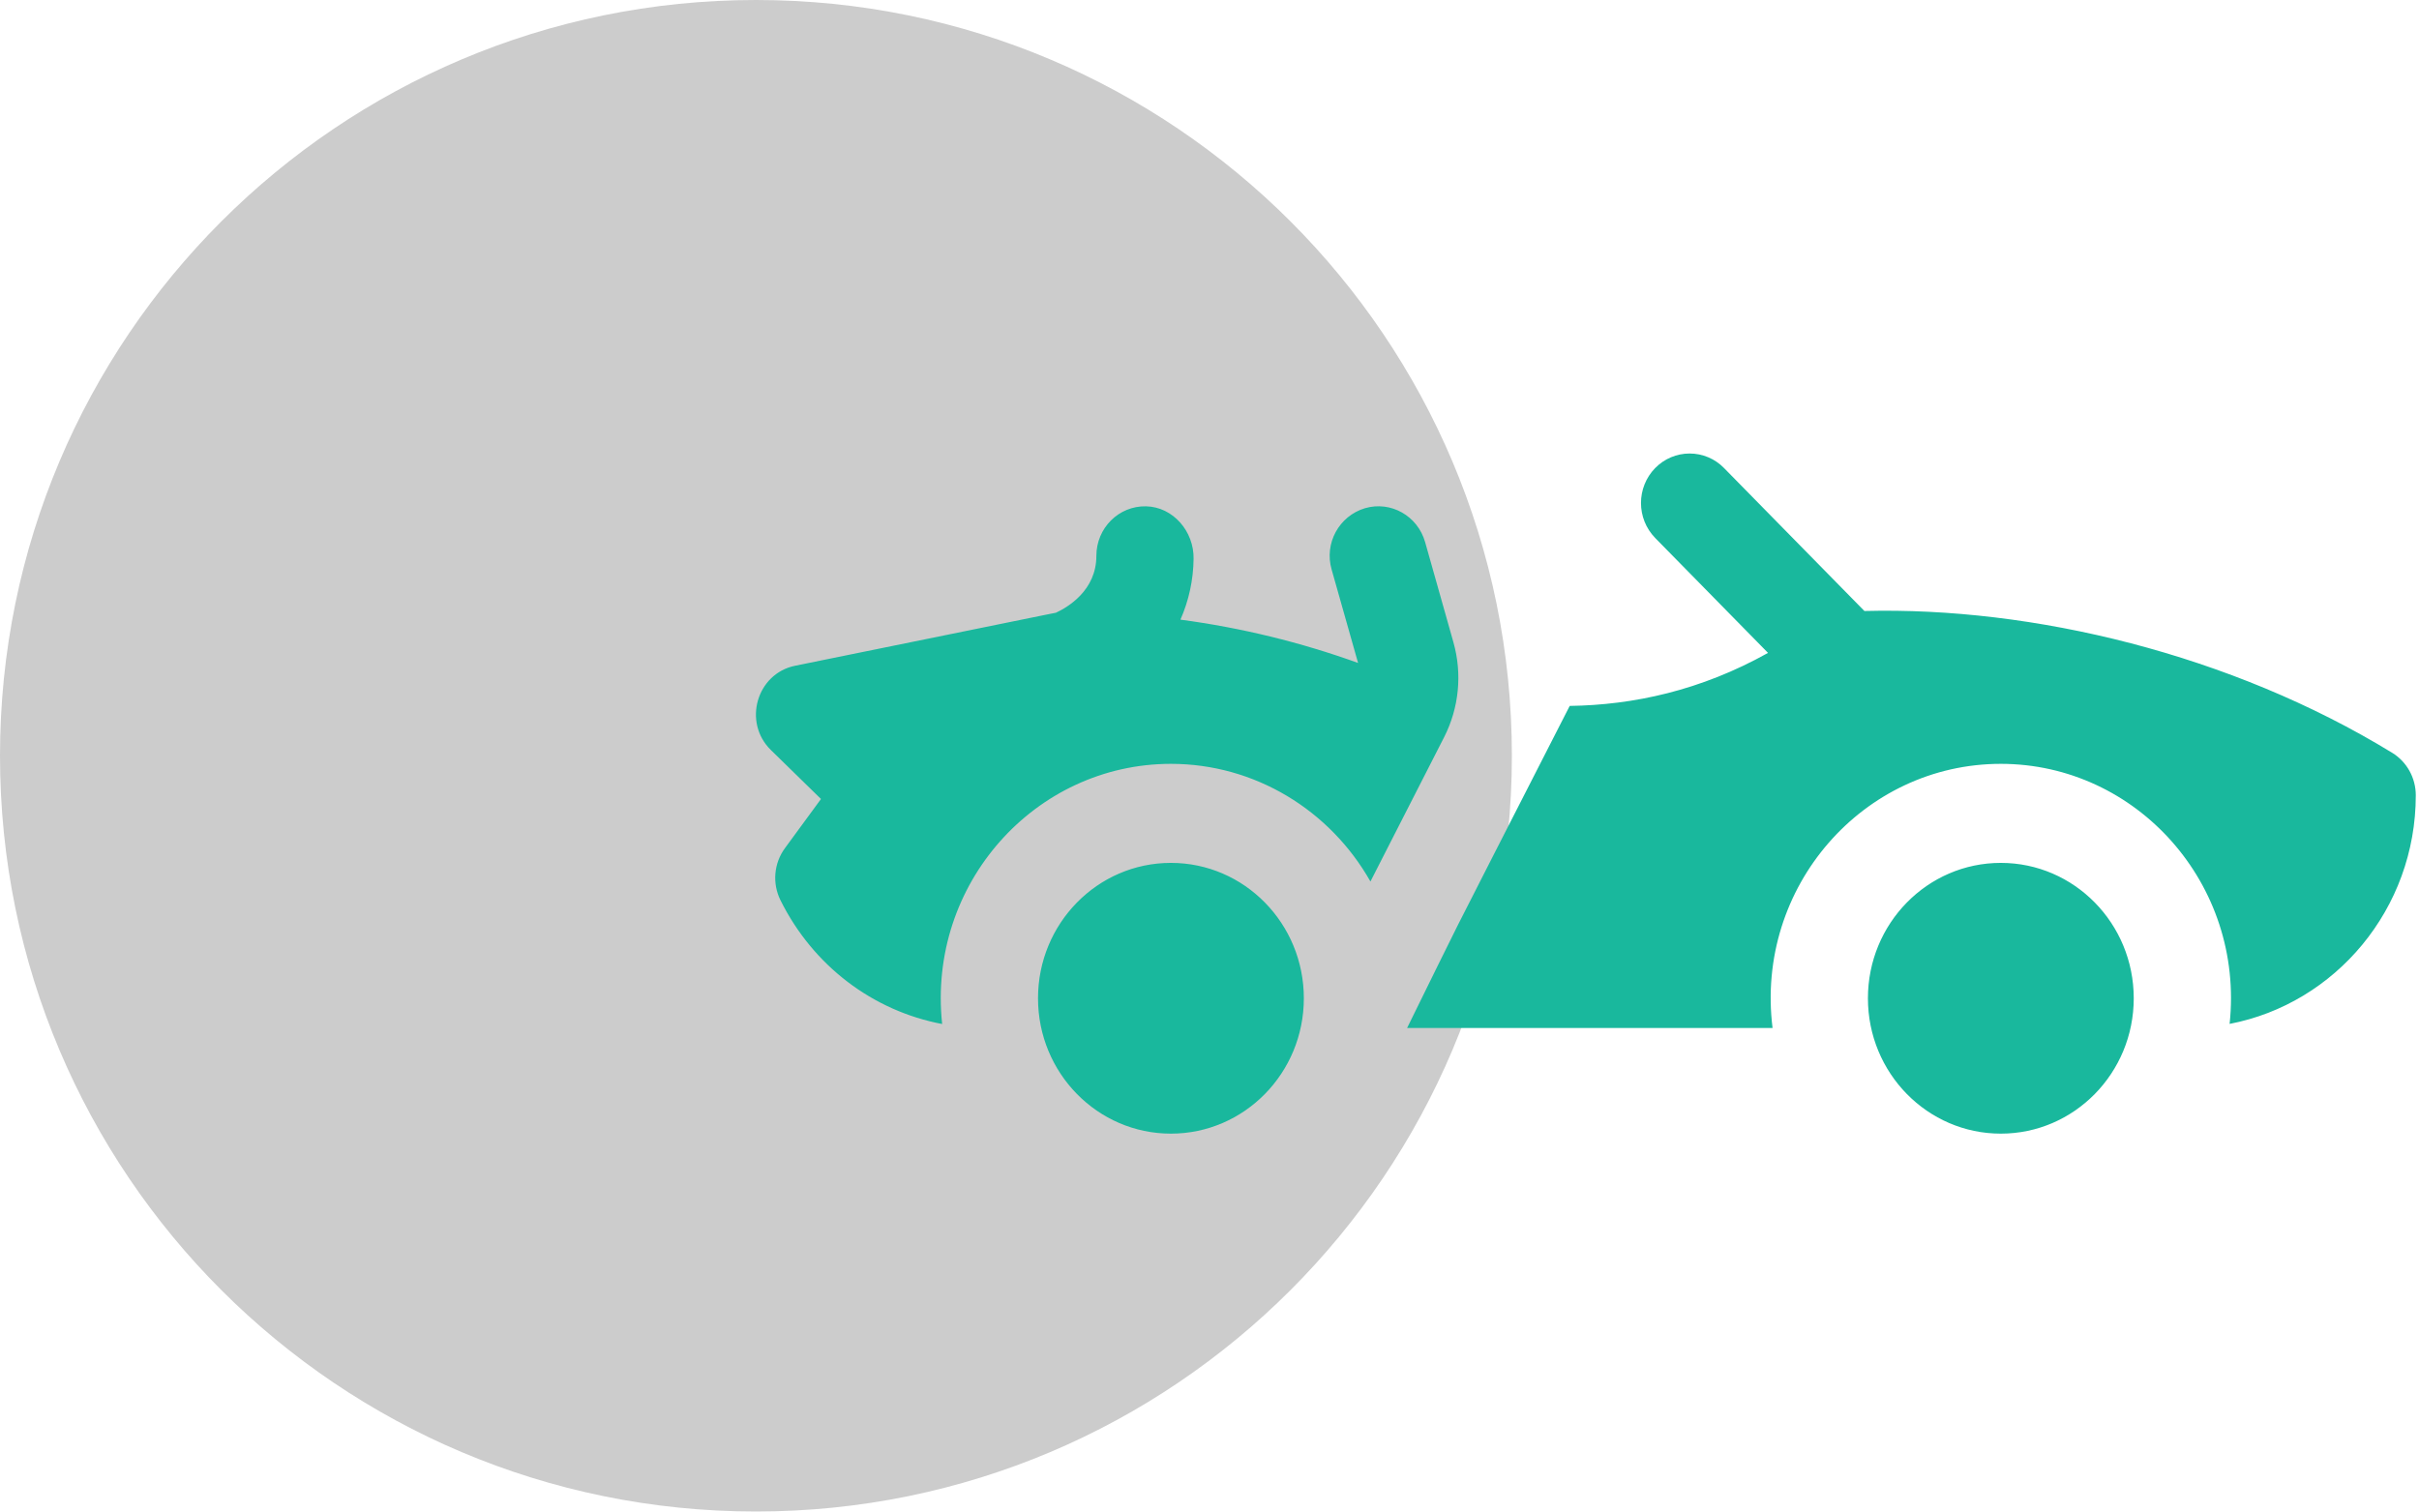
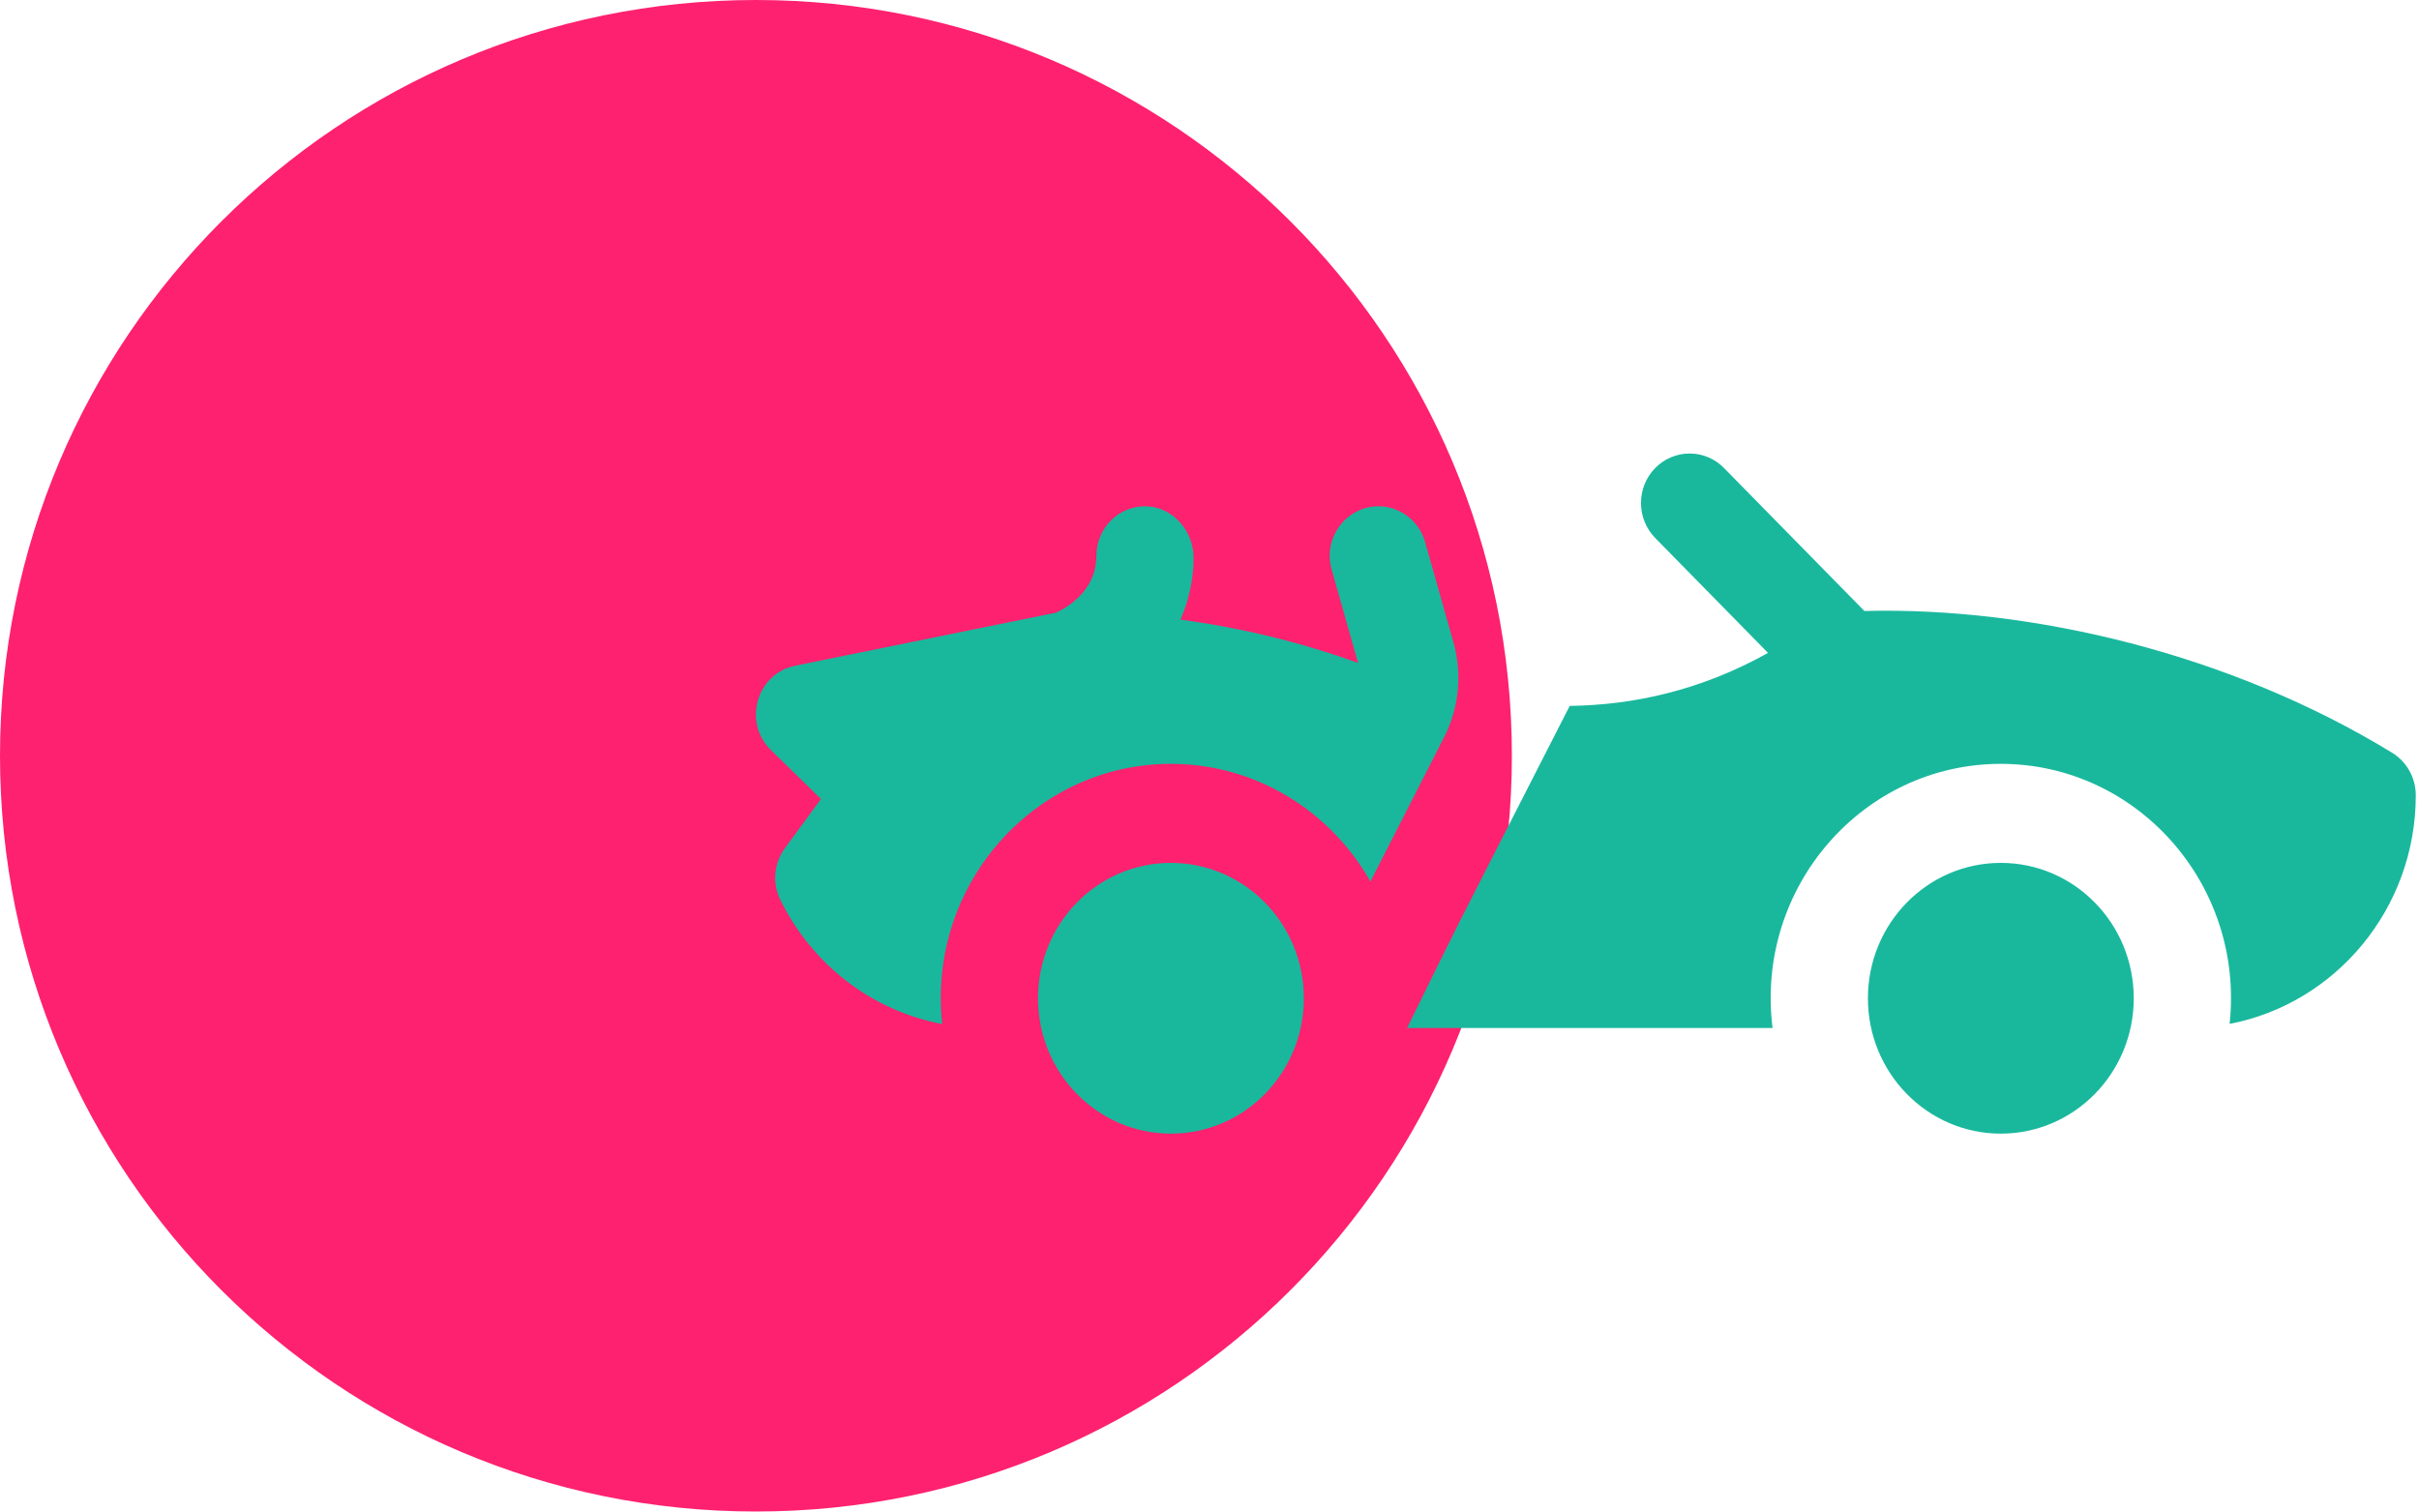
<svg xmlns="http://www.w3.org/2000/svg" width="64" height="40">
  <g fill="none" fill-rule="evenodd">
-     <circle fill="#000" opacity=".201" cx="20" cy="20" r="20" />
+     <circle fill="#fe216f" opacity="1" cx="20" cy="20" r="20" />
    <path d="M30.98 22.835c1.941 0 3.516 1.604 3.516 3.583 0 1.978-1.575 3.582-3.517 3.582s-3.516-1.604-3.516-3.582c0-1.979 1.574-3.583 3.516-3.583zm21.956 0c1.942 0 3.517 1.604 3.517 3.583 0 1.978-1.575 3.582-3.517 3.582s-3.516-1.604-3.516-3.582c0-1.979 1.574-3.583 3.516-3.583zm-9.143-10.45a1.27 1.27 0 011.819 0l3.715 3.784c4.444-.115 9.7 1.142 13.964 3.753.387.237.624.664.624 1.124 0 3.006-2.126 5.514-4.926 6.05.397-3.698-2.458-6.882-6.053-6.882-3.646 0-6.504 3.264-6.039 6.99h-9.669c.76-1.544.993-2.026 1.337-2.711l.082-.162c.421-.835 1.056-2.07 2.883-5.65 1.68-.023 3.47-.408 5.247-1.403l-2.984-3.04a1.328 1.328 0 010-1.854zm-7.68 1.064c.683-.2 1.395.202 1.592.898l.749 2.652a3.46 3.46 0 01-.247 2.51l-1.733 3.395-.216.424c-1.07-1.89-3.06-3.114-5.279-3.114-3.595 0-6.45 3.184-6.052 6.885-1.832-.347-3.414-1.537-4.278-3.276a1.331 1.331 0 01.117-1.376l.955-1.303-1.325-1.295c-.751-.735-.376-2.024.64-2.231l6.614-1.346.13-.026c.092-.019.145-.03.157-.031.314-.146 1.07-.591 1.07-1.506 0-.734.592-1.327 1.316-1.31.712.016 1.268.662 1.256 1.388a4.11 4.11 0 01-.348 1.611 22.69 22.69 0 014.7 1.146l-.7-2.473a1.314 1.314 0 01.882-1.622z" fill="#19B89D" fill-rule="nonzero" />
  </g>
</svg>
